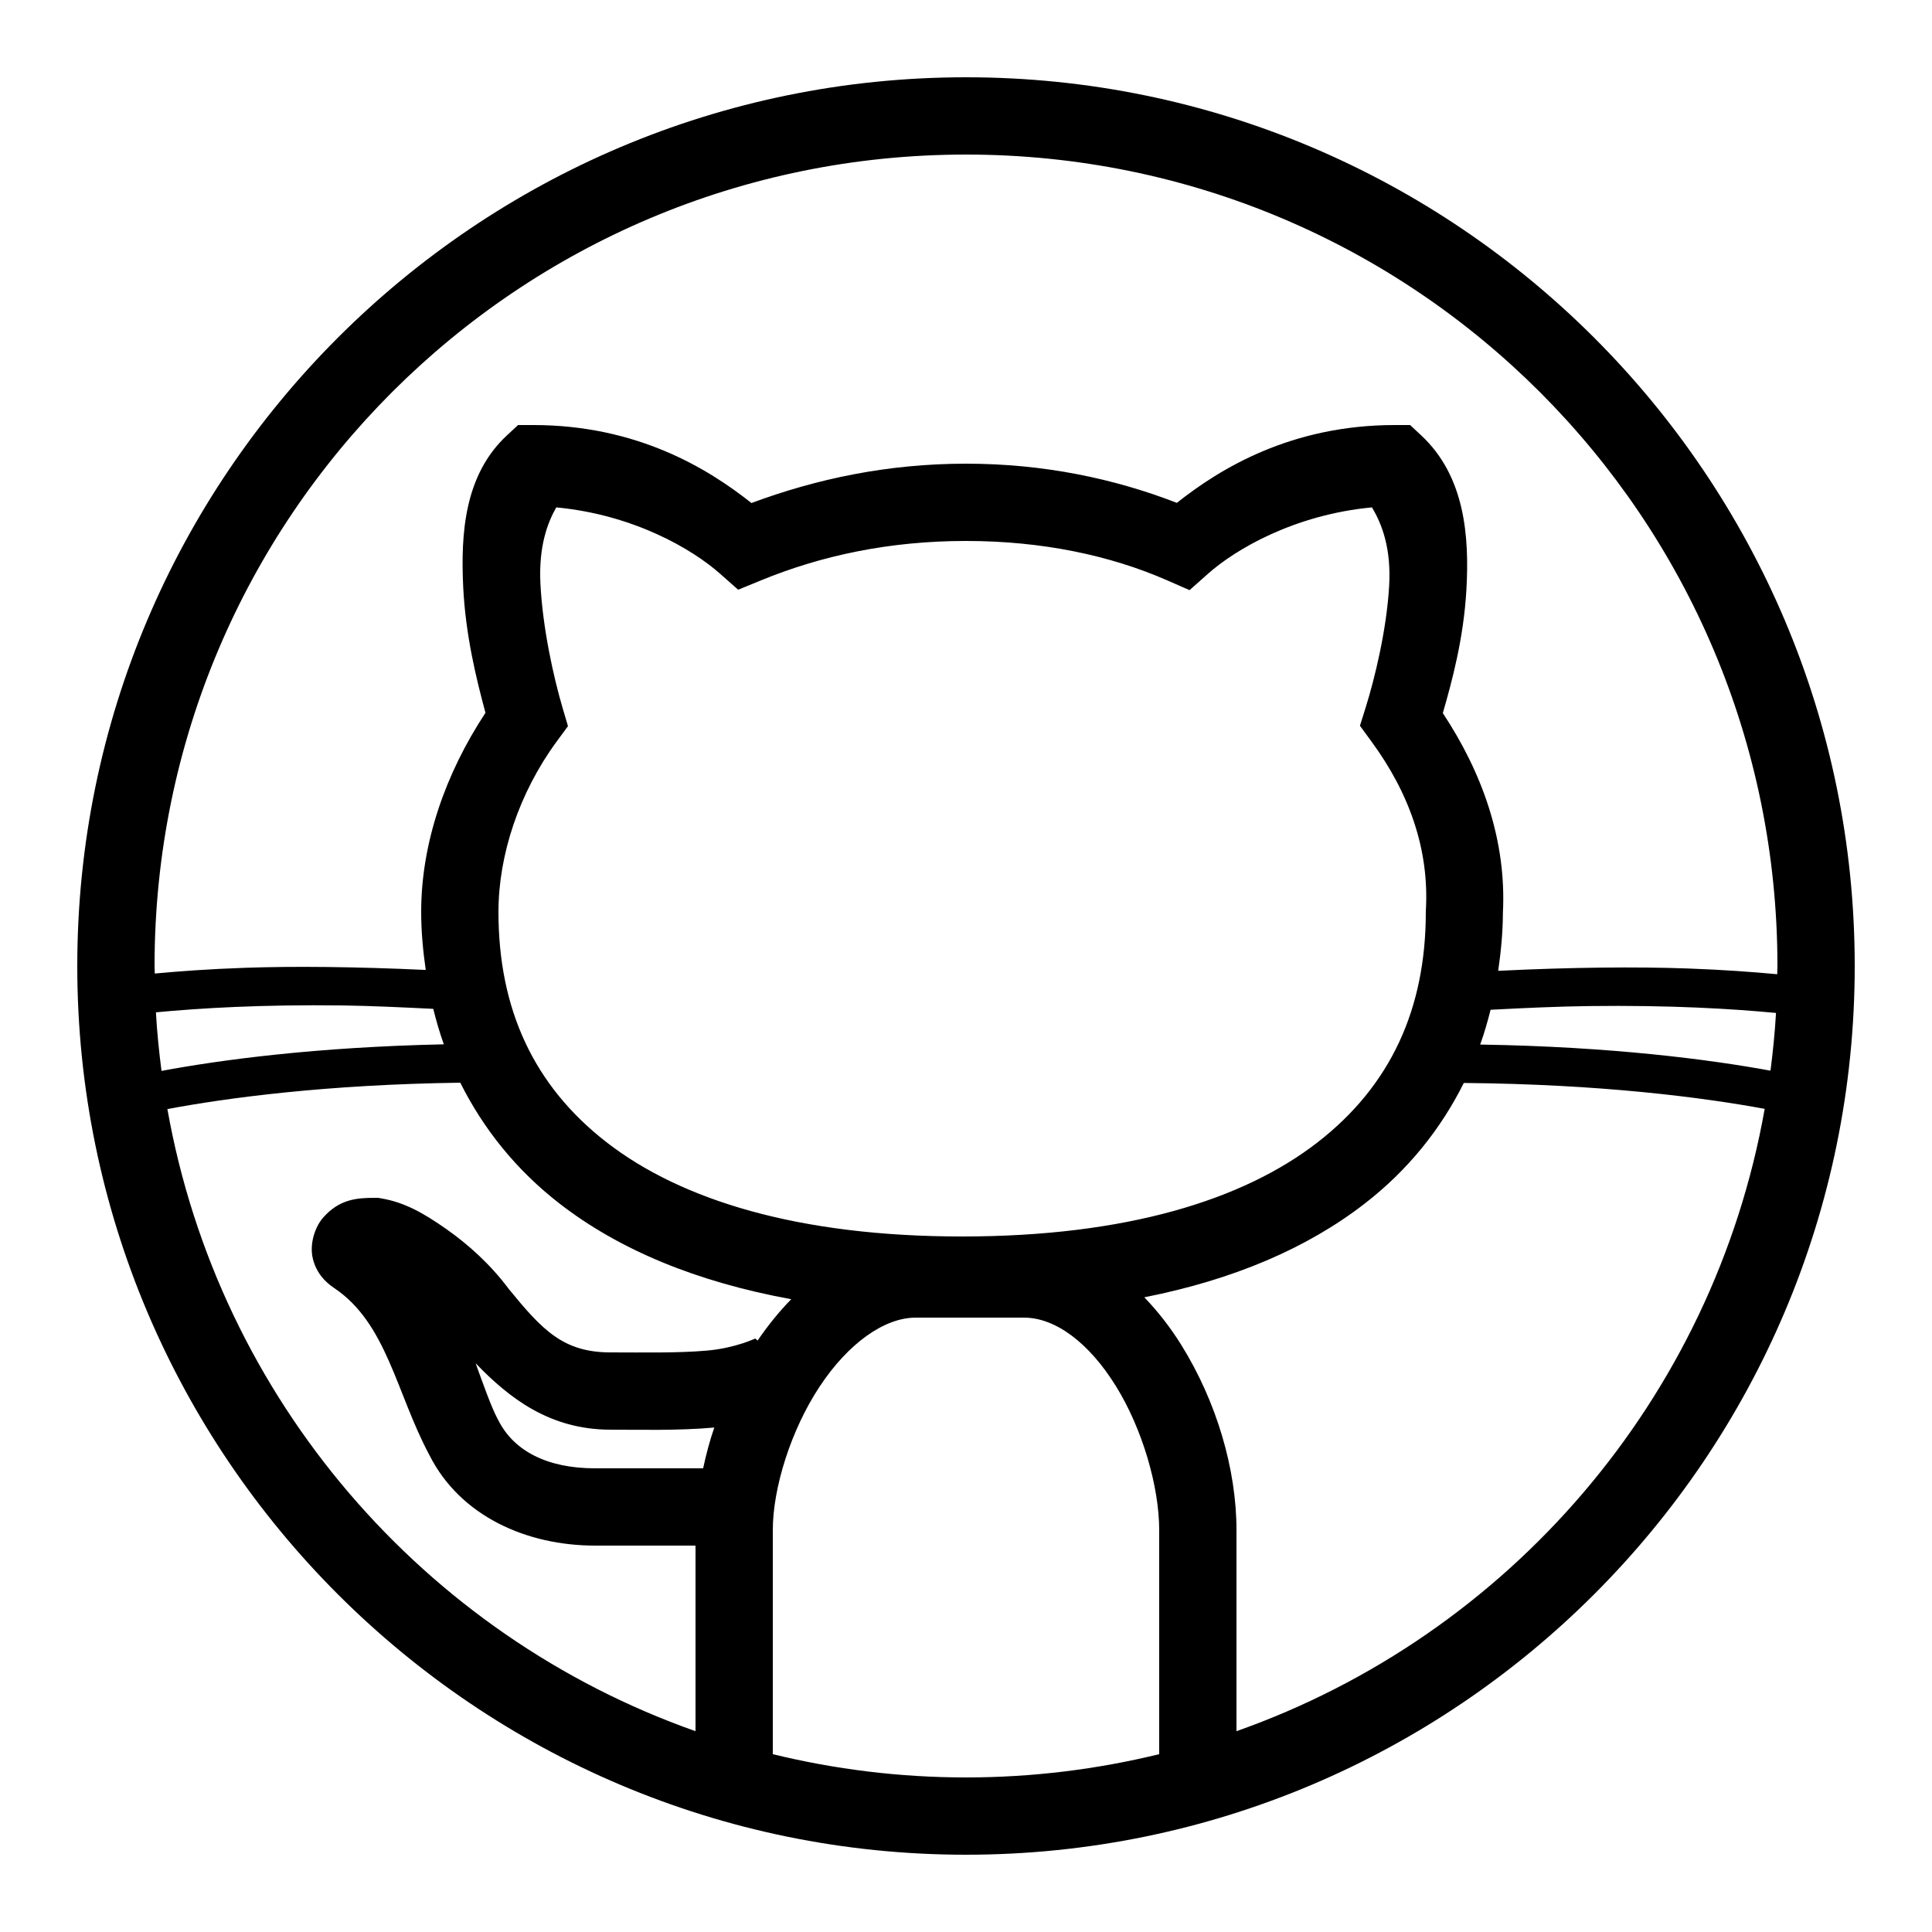
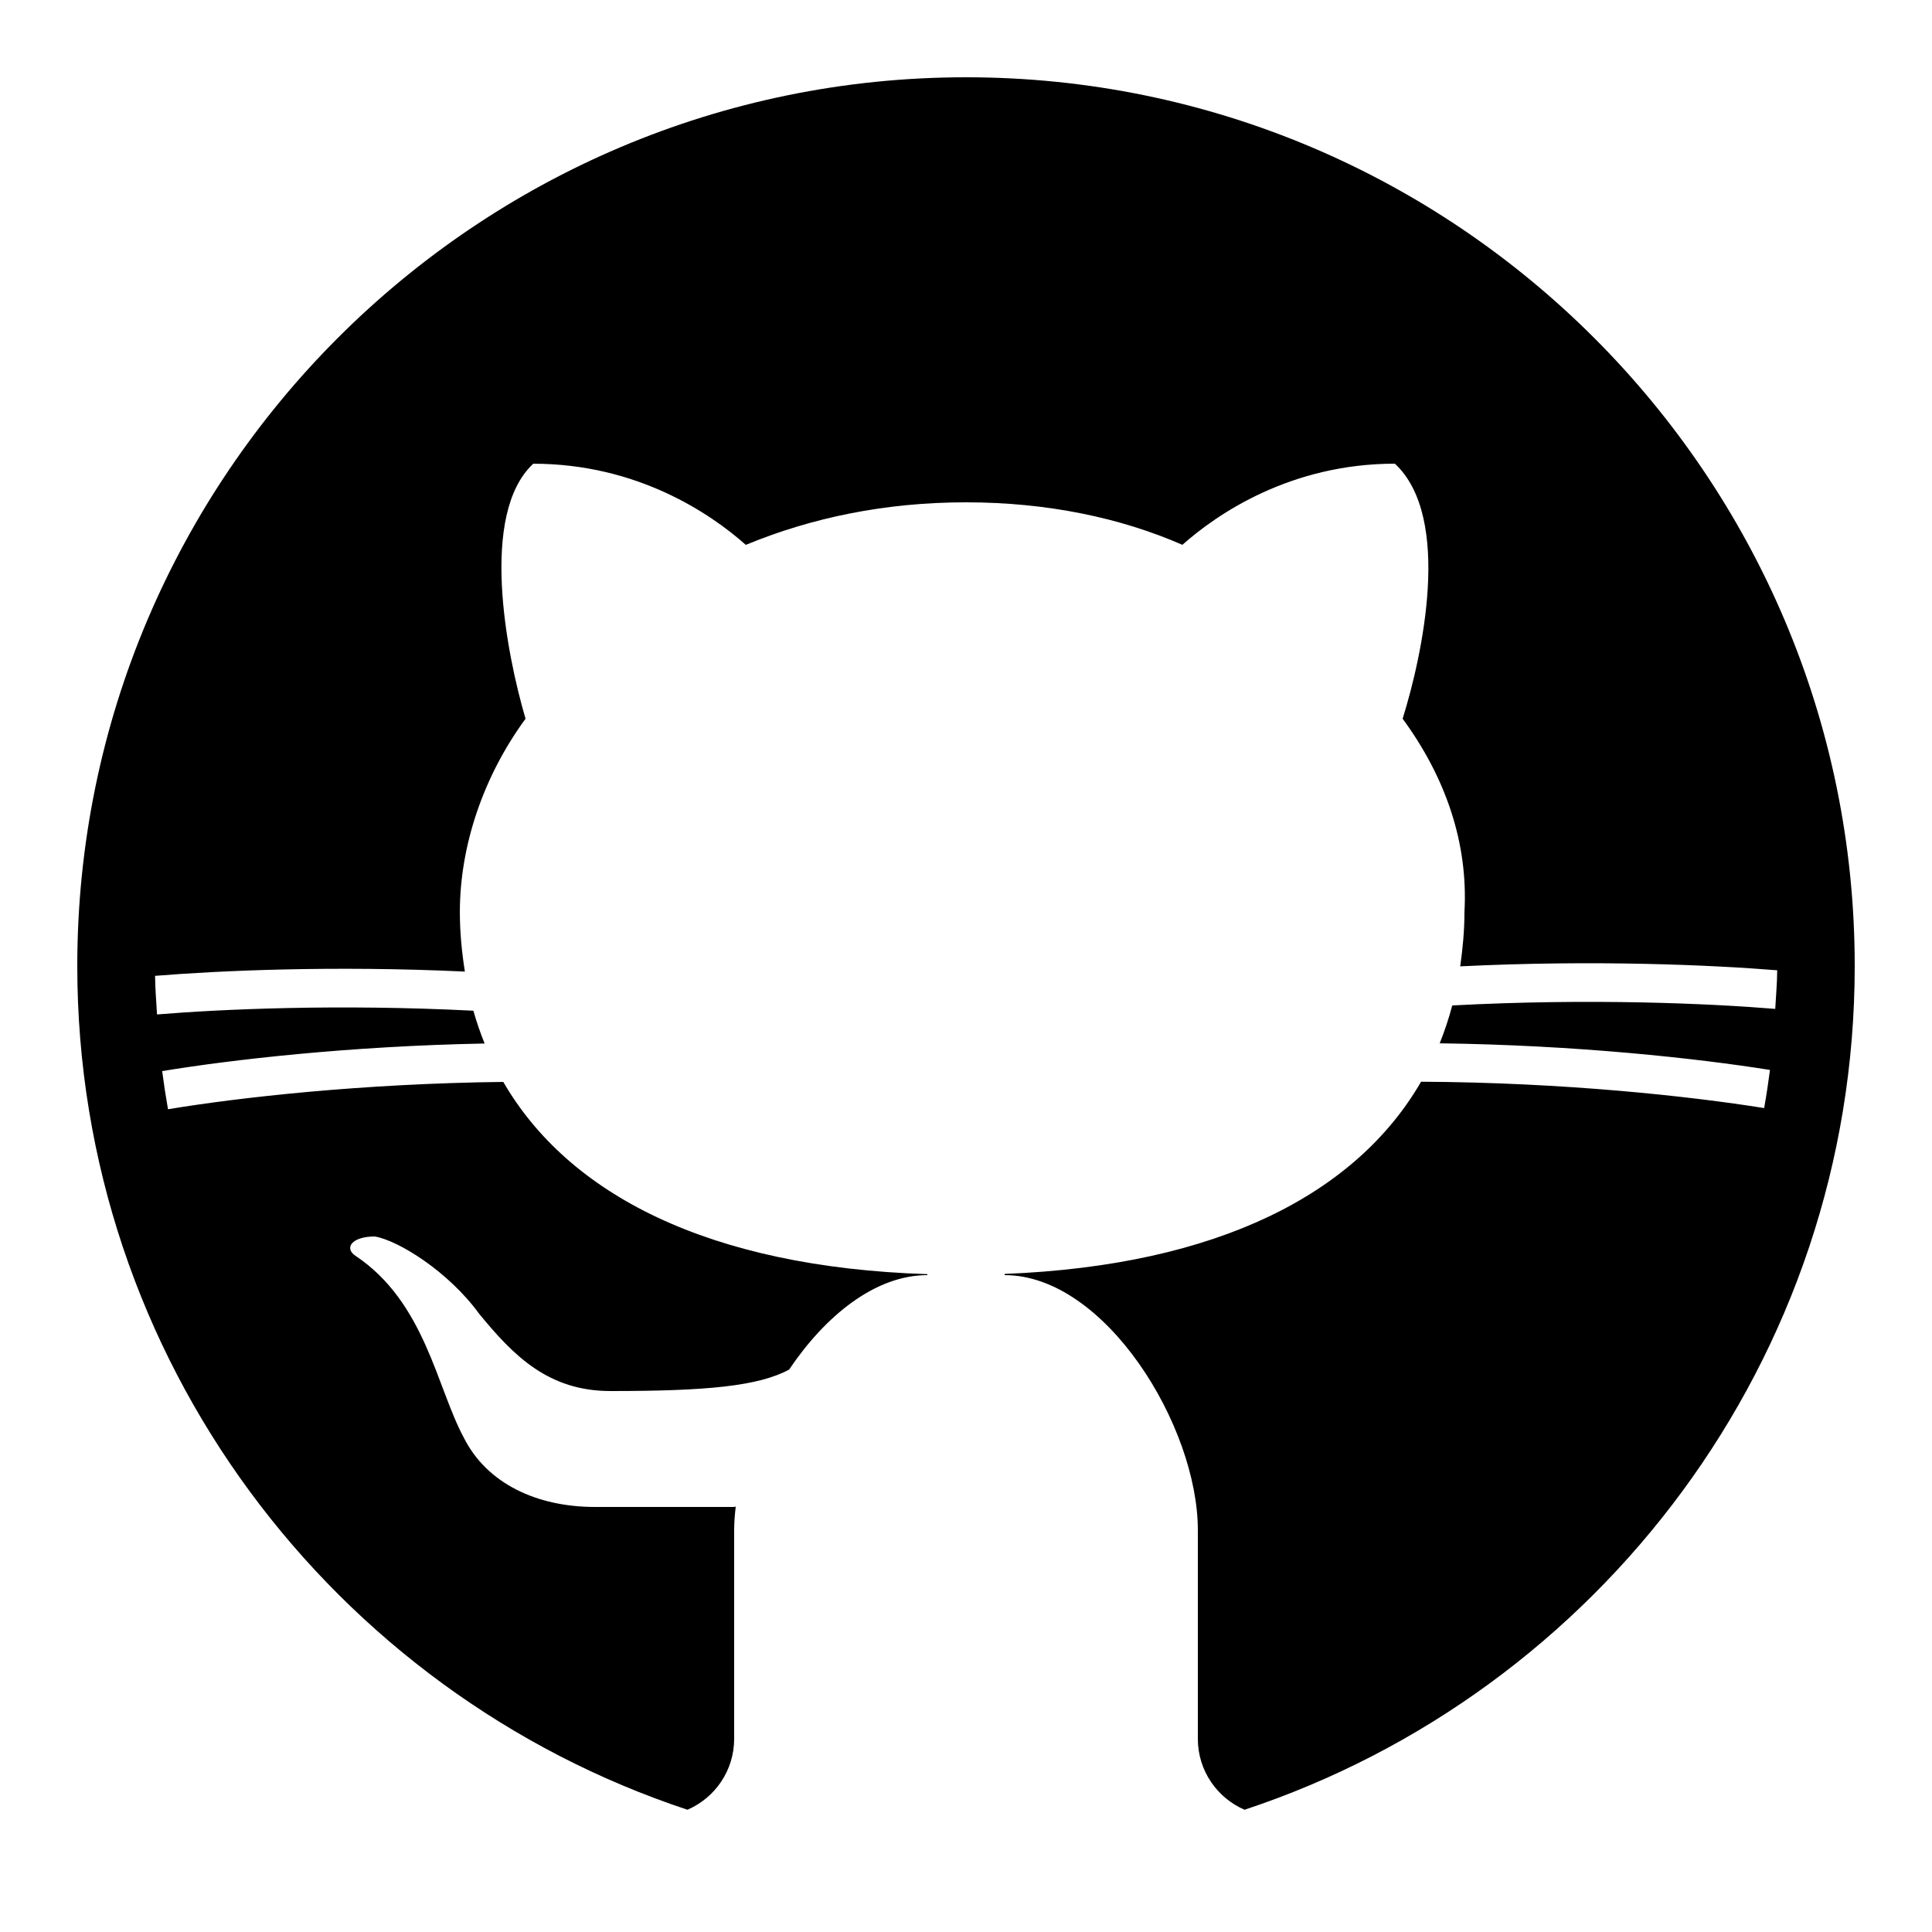
<svg xmlns="http://www.w3.org/2000/svg" viewBox="0 0 50 50" width="50px" height="50px">
-   <path d="M 25 2 C 12.311 2 2 12.311 2 25 C 2 37.689 12.311 48 25 48 C 37.689 48 48 37.689 48 25 C 48 12.311 37.689 2 25 2 z M 25 4 C 36.607 4 46 13.393 46 25 C 46 25.071 45.995 25.142 45.994 25.213 C 45.355 25.154 44.616 25.098 43.676 25.064 C 42.347 25.017 40.672 25.031 38.773 25.125 C 38.844 24.635 38.893 24.137 38.895 23.627 C 38.991 21.754 38.363 20.002 37.34 18.455 C 37.587 17.601 37.877 16.515 37.949 15.283 C 38.032 13.879 37.911 12.322 36.783 11.27 L 36.494 11 L 36.1 11 C 33.417 11 31.58 12.123 30.457 13.014 C 28.836 12.386 27.012 12 25 12 C 22.976 12 21.136 12.391 19.447 13.018 C 18.325 12.127 16.487 11 13.801 11 L 13.408 11 L 13.119 11.268 C 12.021 12.287 11.92 13.802 11.988 15.199 C 12.049 16.432 12.322 17.552 12.564 18.447 C 11.524 20.025 10.9 21.822 10.9 23.6 C 10.9 24.111 10.948 24.61 11.018 25.102 C 9.212 25.018 7.602 25.002 6.324 25.047 C 5.385 25.08 4.645 25.136 4.006 25.195 C 4.005 25.13 4 25.065 4 25 C 4 13.393 13.393 4 25 4 z M 14.396 13.131 C 16.414 13.322 17.932 14.223 18.635 14.848 L 19.104 15.262 L 19.682 15.025 C 21.263 14.374 23.027 14 25 14 C 26.973 14 28.737 14.376 30.199 15.016 L 30.785 15.273 L 31.264 14.848 C 31.967 14.223 33.487 13.322 35.506 13.131 C 35.774 13.576 36.007 14.209 35.951 15.166 C 35.884 16.312 35.577 17.56 35.346 18.301 L 35.195 18.783 L 35.494 19.191 C 36.484 20.541 36.988 22.001 36.902 23.545 L 36.9 23.572 L 36.9 23.6 C 36.9 26.095 36.002 28.092 34.088 29.572 C 32.174 31.052 29.153 32 24.9 32 C 20.648 32 17.625 31.052 15.711 29.572 C 13.797 28.092 12.9 26.095 12.9 23.6 C 12.9 22.135 13.429 20.524 14.406 19.191 L 14.699 18.793 L 14.559 18.318 C 14.327 17.53 14.043 16.254 13.986 15.102 C 13.939 14.143 14.166 13.537 14.396 13.131 z M 8.885 26.021 C 9.591 26.031 10.401 26.069 11.213 26.109 C 11.29 26.421 11.379 26.728 11.486 27.027 C 8.179 27.097 5.705 27.43 4.18 27.715 C 4.115 27.214 4.064 26.71 4.035 26.199 C 5.162 26.092 6.751 25.994 8.885 26.021 z M 41.115 26.037 C 43.248 26.01 44.836 26.108 45.963 26.215 C 45.934 26.718 45.884 27.216 45.82 27.709 C 44.241 27.419 41.7 27.087 38.307 27.033 C 38.412 26.74 38.5 26.438 38.576 26.133 C 39.471 26.085 40.345 26.047 41.115 26.037 z M 11.912 28.02 C 12.509 29.215 13.362 30.283 14.488 31.154 C 16.029 32.346 18.032 33.178 20.477 33.623 C 20.157 33.952 19.866 34.313 19.607 34.693 L 19.547 34.641 C 19.552 34.634 19.05 34.886 18.299 34.953 C 17.548 35.02 16.622 35 15.801 35 C 14.576 35 14.036 34.421 13.174 33.367 C 12.696 32.724 12.114 32.202 11.549 31.807 C 10.97 31.401 10.476 31.116 9.865 31.014 L 9.783 31 L 9.699 31 C 9.233 31 8.781 31.034 8.359 31.516 C 8.149 31.757 8.003 32.203 8.098 32.58 C 8.192 32.958 8.431 33.19 8.645 33.332 C 10.011 34.243 10.253 36.047 11.109 37.65 C 11.909 39.244 13.636 40 15.4 40 L 18 40 L 18 44.803 C 10.968 42.321 5.665 36.205 4.332 28.703 C 5.863 28.415 8.427 28.068 11.912 28.02 z M 37.883 28.027 C 41.446 28.058 44.081 28.404 45.67 28.697 C 44.339 36.202 39.034 42.32 32 44.803 L 32 39.6 C 32 38.015 31.48 36.268 30.574 34.811 C 30.299 34.368 29.976 33.95 29.615 33.574 C 31.93 33.117 33.832 32.299 35.312 31.154 C 36.437 30.285 37.288 29.22 37.883 28.027 z M 23.699 34.1 L 26.5 34.1 C 27.313 34.1 28.18 34.747 28.875 35.865 C 29.57 36.983 30 38.484 30 39.6 L 30 45.398 C 28.397 45.789 26.724 46 25 46 C 23.276 46 21.603 45.789 20 45.398 L 20 39.6 C 20 38.509 20.468 37.011 21.209 35.889 C 21.95 34.766 22.886 34.1 23.699 34.1 z M 12.309 35.281 C 13.174 36.179 14.223 37 15.801 37 C 16.58 37 17.552 37.028 18.477 36.945 C 18.48 36.945 18.483 36.944 18.486 36.943 C 18.365 37.293 18.274 37.646 18.197 38 L 15.4 38 C 14.167 38 13.296 37.554 12.895 36.752 L 12.887 36.738 L 12.881 36.727 C 12.716 36.421 12.501 35.811 12.309 35.281 z" />
+   <path d="M17.791,46.836C18.502,46.53,19,45.823,19,45v-5.4c0-0.197,0.016-0.402,0.041-0.61C19.027,38.994,19.014,38.997,19,39 c0,0-3,0-3.6,0c-1.5,0-2.8-0.6-3.4-1.8c-0.7-1.3-1-3.5-2.8-4.7C8.9,32.3,9.1,32,9.7,32c0.6,0.1,1.9,0.9,2.7,2c0.9,1.1,1.8,2,3.4,2 c2.487,0,3.82-0.125,4.622-0.555C21.356,34.056,22.649,33,24,33v-0.025c-5.668-0.182-9.289-2.066-10.975-4.975 c-3.665,0.042-6.856,0.405-8.677,0.707c-0.058-0.327-0.108-0.656-0.151-0.987c1.797-0.296,4.843-0.647,8.345-0.714 c-0.112-0.276-0.209-0.559-0.291-0.849c-3.511-0.178-6.541-0.039-8.187,0.097c-0.02-0.332-0.047-0.663-0.051-0.999 c1.649-0.135,4.597-0.27,8.018-0.111c-0.079-0.5-0.13-1.011-0.13-1.543c0-1.7,0.6-3.5,1.7-5c-0.5-1.7-1.2-5.3,0.2-6.6 c2.7,0,4.6,1.3,5.5,2.1C21,13.4,22.9,13,25,13s4,0.4,5.6,1.1c0.9-0.8,2.8-2.1,5.5-2.1c1.5,1.4,0.7,5,0.2,6.6c1.1,1.5,1.7,3.2,1.6,5 c0,0.484-0.045,0.951-0.11,1.409c3.499-0.172,6.527-0.034,8.204,0.102c-0.002,0.337-0.033,0.666-0.051,0.999 c-1.671-0.138-4.775-0.28-8.359-0.089c-0.089,0.336-0.197,0.663-0.325,0.98c3.546,0.046,6.665,0.389,8.548,0.689 c-0.043,0.332-0.093,0.661-0.151,0.987c-1.912-0.306-5.171-0.664-8.879-0.682C35.112,30.873,31.557,32.75,26,32.969V33 c2.6,0,5,3.9,5,6.6V45c0,0.823,0.498,1.53,1.209,1.836C41.37,43.804,48,35.164,48,25C48,12.318,37.683,2,25,2S2,12.318,2,25 C2,35.164,8.63,43.804,17.791,46.836z" />
</svg>
